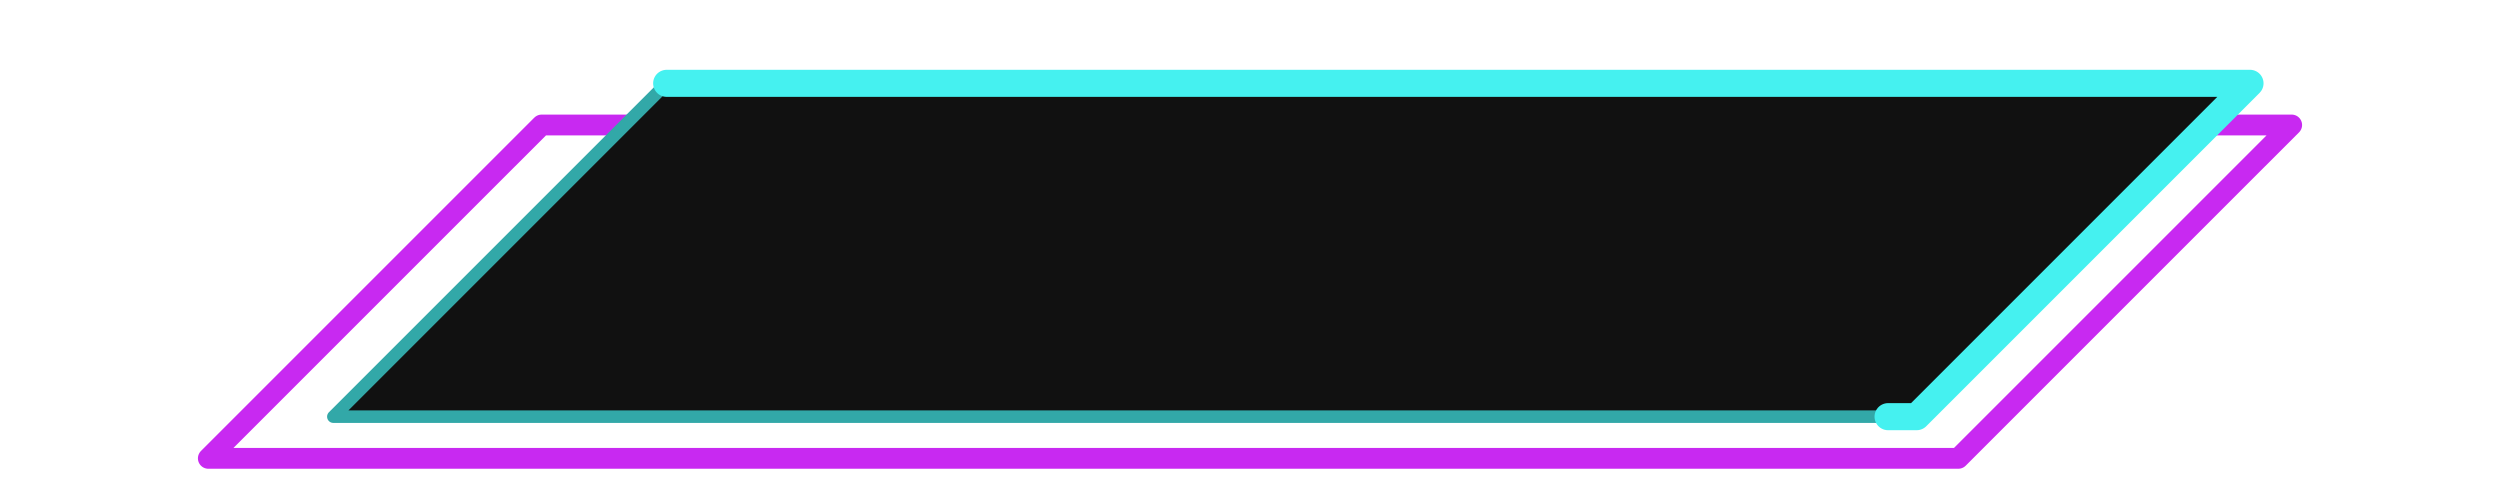
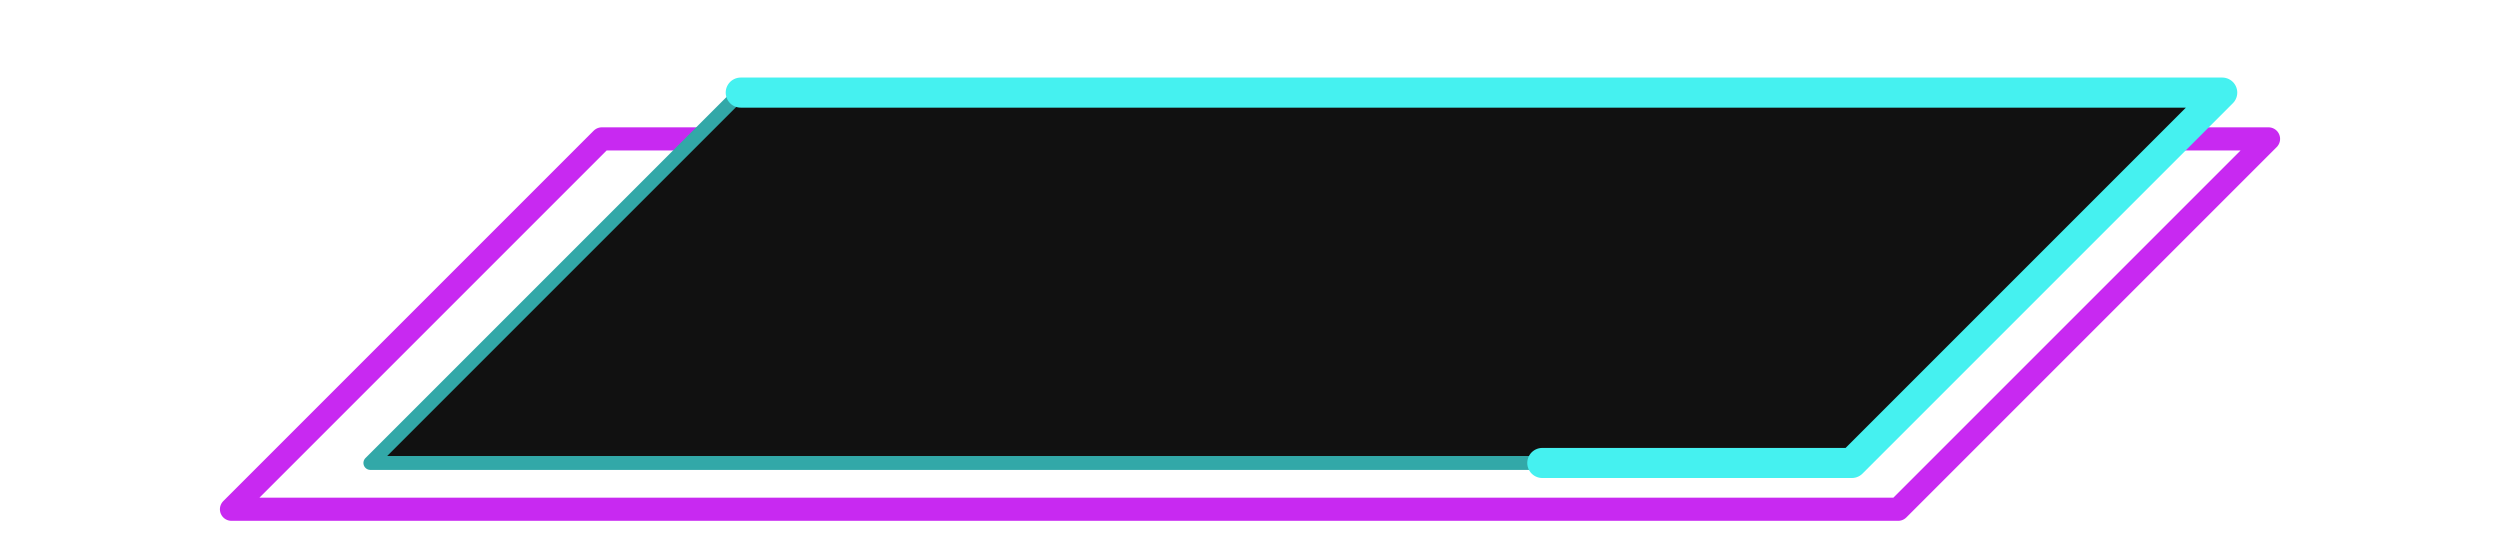
- <svg xmlns="http://www.w3.org/2000/svg" xmlns:xlink="http://www.w3.org/1999/xlink" viewBox="-10 -2 120 24">
+ <svg xmlns="http://www.w3.org/2000/svg" xmlns:xlink="http://www.w3.org/1999/xlink" viewBox="-10 -2 108 24">
  <defs>
-     <path id="path" d="M 22 2 L 98 2 L 82 18 L 6 18 Z" />
-     <path id="path2" d="M 16 4 L 100 4 L 84 20 L 0 20 Z" />
+     <path id="path" d="M 22 2 L 86 2 L 70 18 L 6 18 Z" />
+     <path id="path2" d="M 16 4 L 88 4 L 72 20 L 0 20 Z" />
  </defs>
  <use xlink:href="#path2" fill="none" stroke="#c829f1" stroke-width="1" stroke-linejoin="round" stroke-linecap="round" />
  <use xlink:href="#path" fill="#111">
    <animate attributeName="stroke-dashoffset" values="0;200" dur="10s" repeatCount="indefinite" />
  </use>
  <use xlink:href="#path" fill="none" stroke="#32a8a8" stroke-width="0.6" stroke-linejoin="round" stroke-linecap="round" />
  <use xlink:href="#path" fill="none" stroke="#45f1f0" stroke-width="1.3" stroke-linejoin="round" stroke-linecap="round" stroke-dasharray="100" stroke-dashoffset="200">
    <animate attributeName="stroke-dashoffset" values="0;200" dur="10s" repeatCount="indefinite" />
  </use>
</svg>
